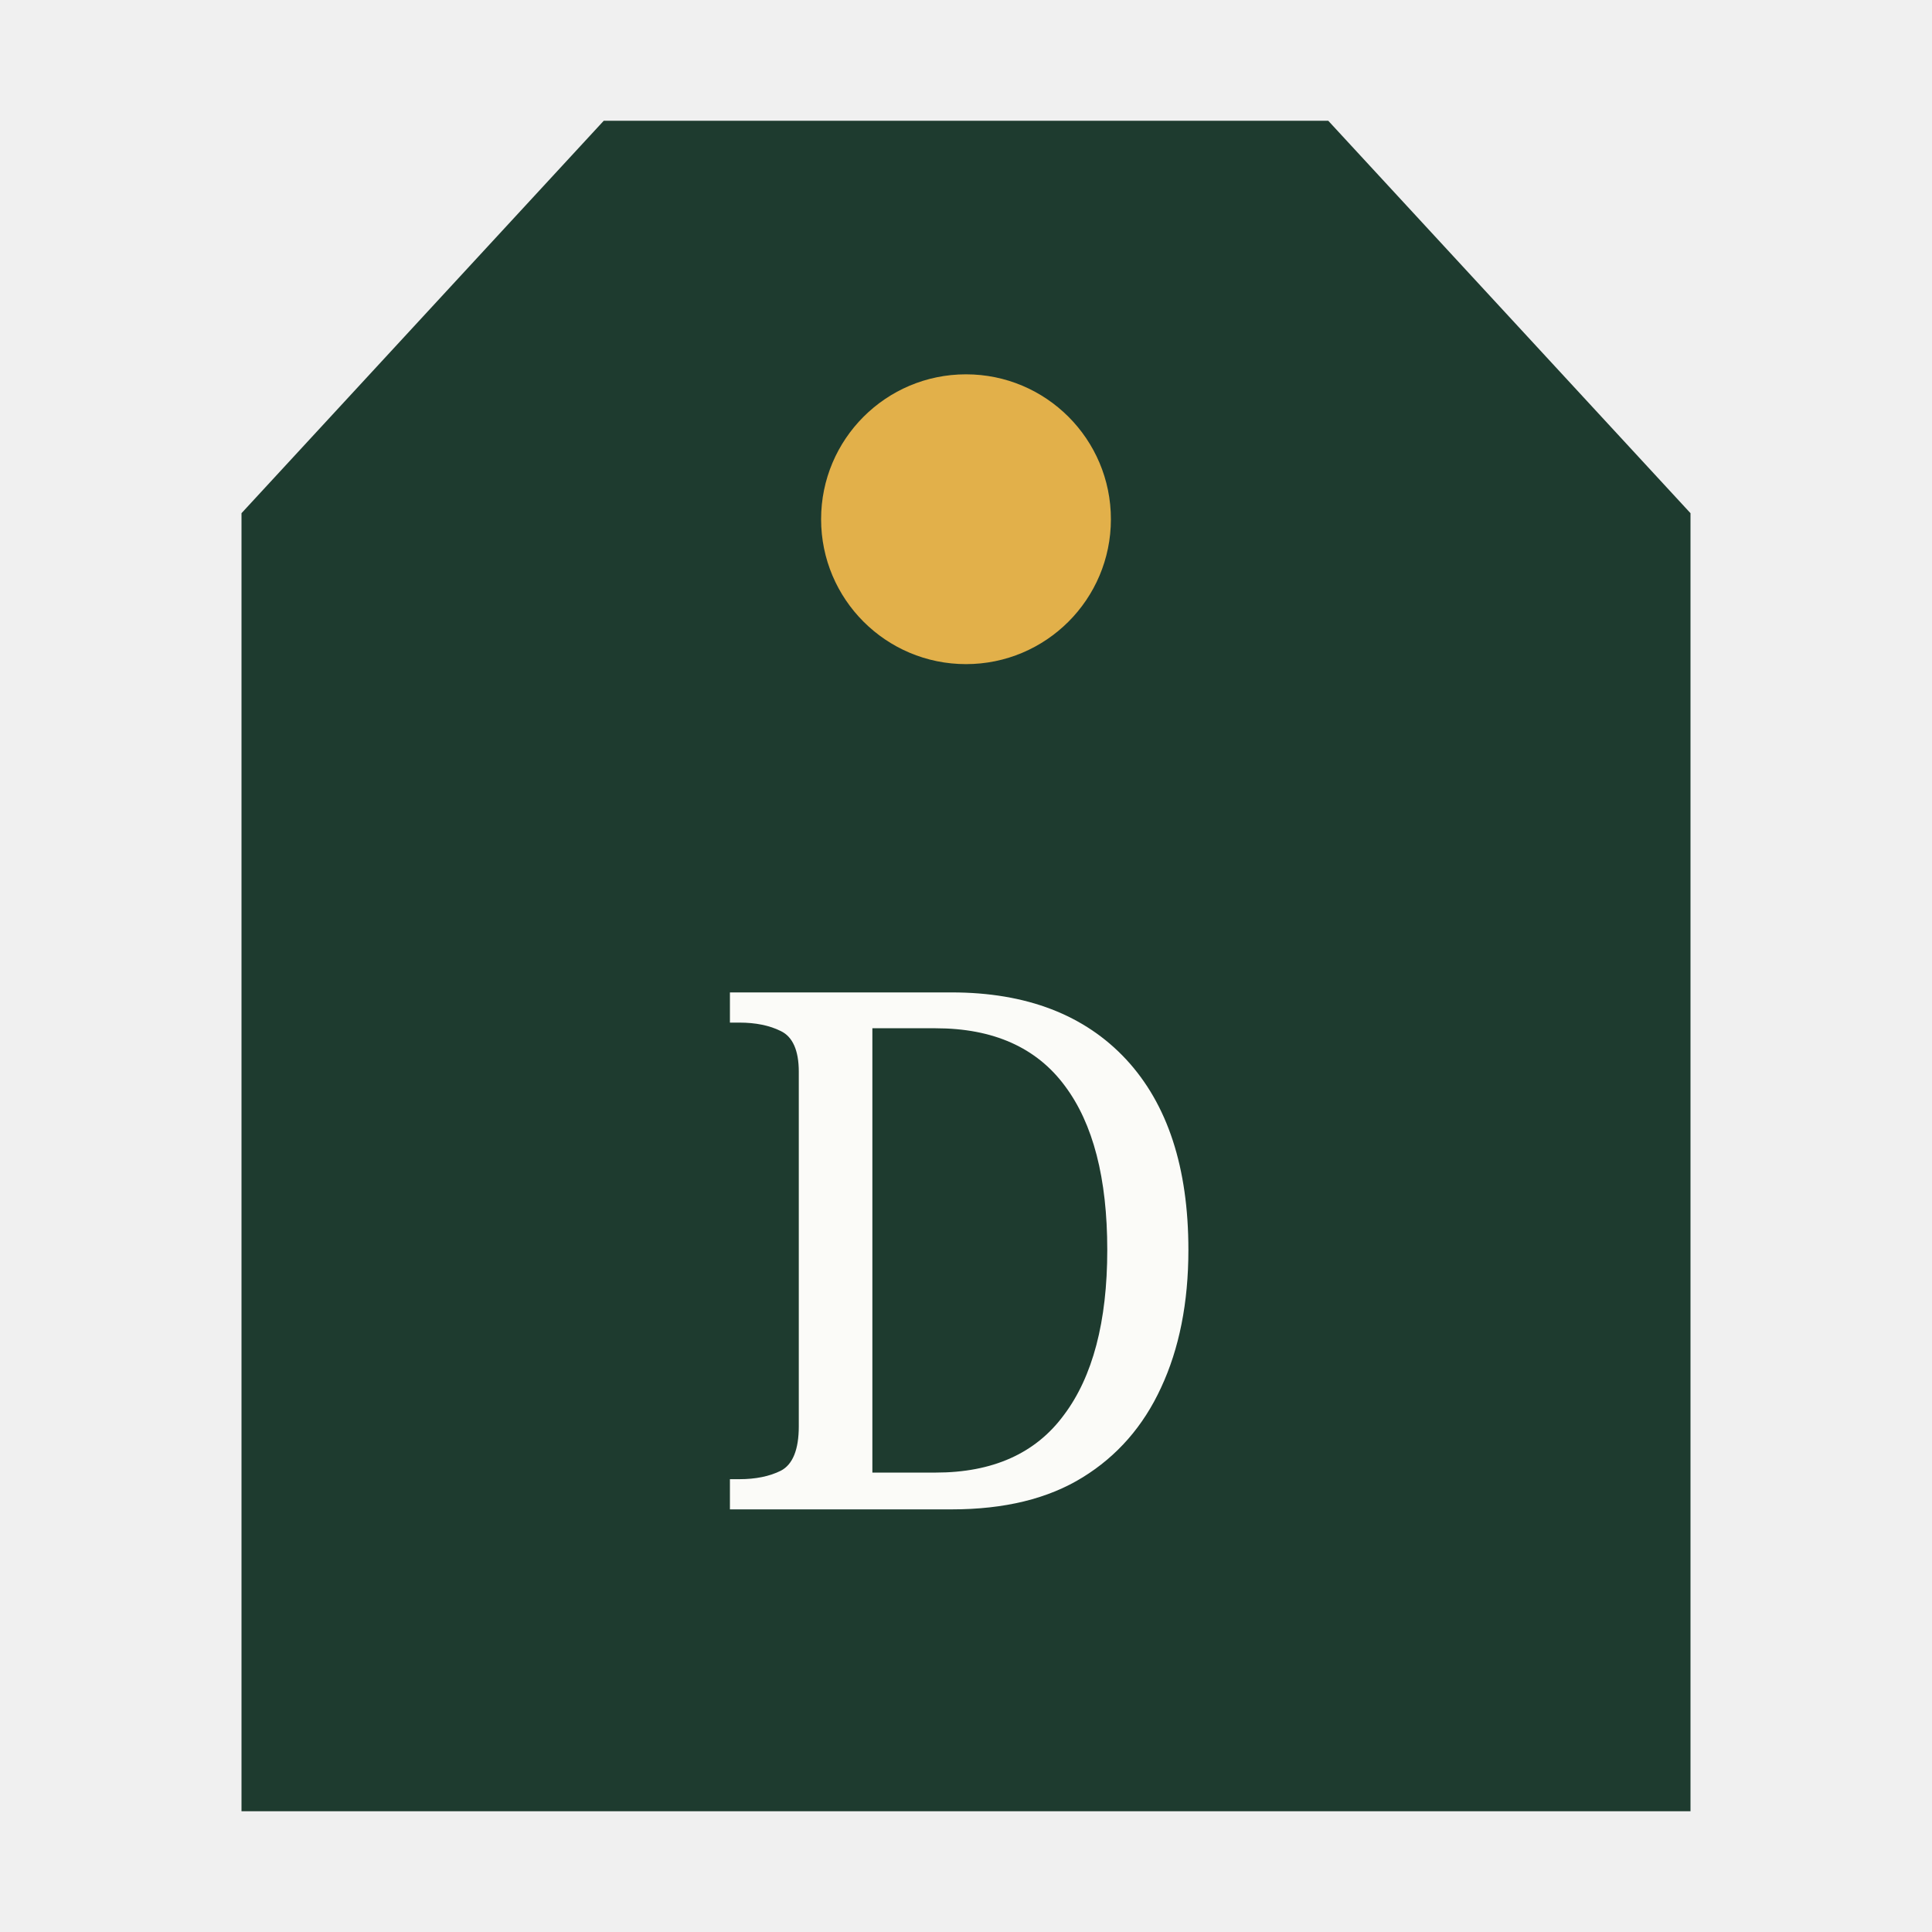
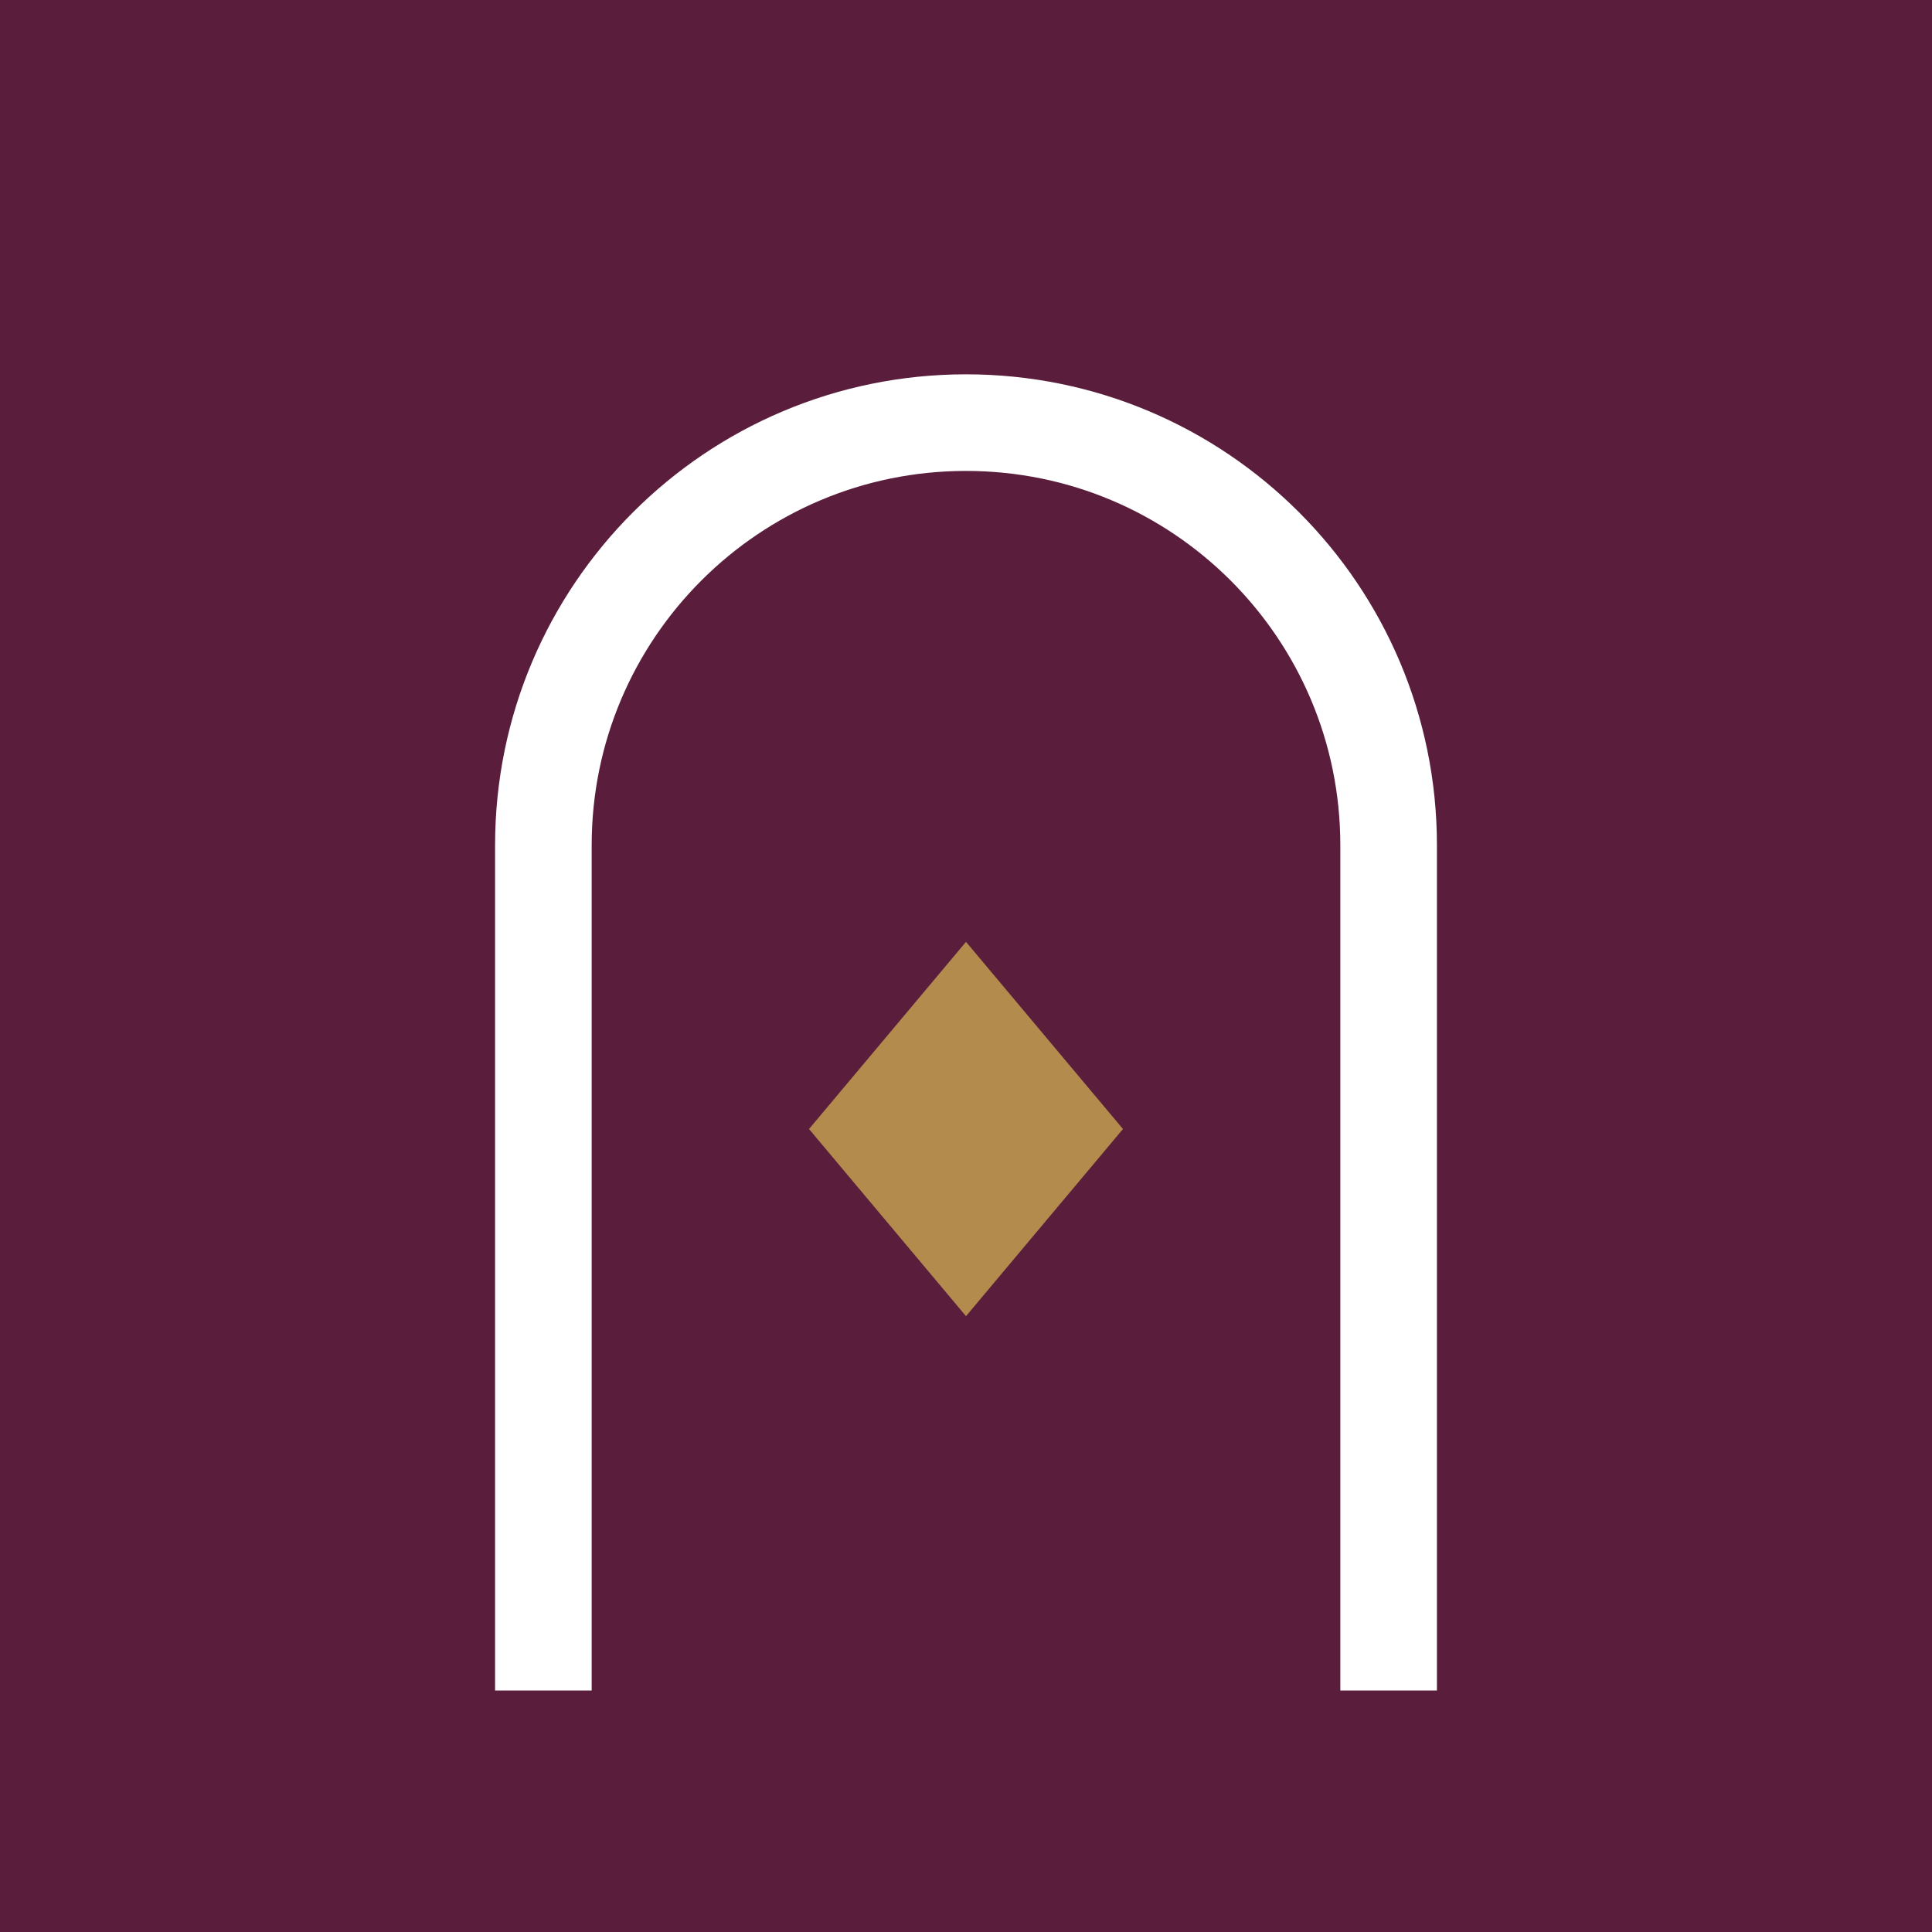
<svg xmlns="http://www.w3.org/2000/svg" viewBox="0 0 32 32">
-   <path d="M10 2h12l6 6.5V30H4V8.5z" fill="#1E3B2F" />
-   <circle cx="16" cy="8.6" r="2.4" fill="#E2B04A" />
-   <text x="16" y="25" text-anchor="middle" font-family="Georgia, serif" font-size="12" fill="#FBFBF8">D</text>
+   <rect width="32" height="32" fill="#5A1E3C" />
+   <path d="M9 28V14a7 7 0 0 1 14 0v14" fill="none" stroke="#fff" stroke-width="1.6" />
+   <path d="M16 15.6l2.6 3.1-2.6 3.1-2.6-3.1z" fill="#B38B4D" />
</svg>
